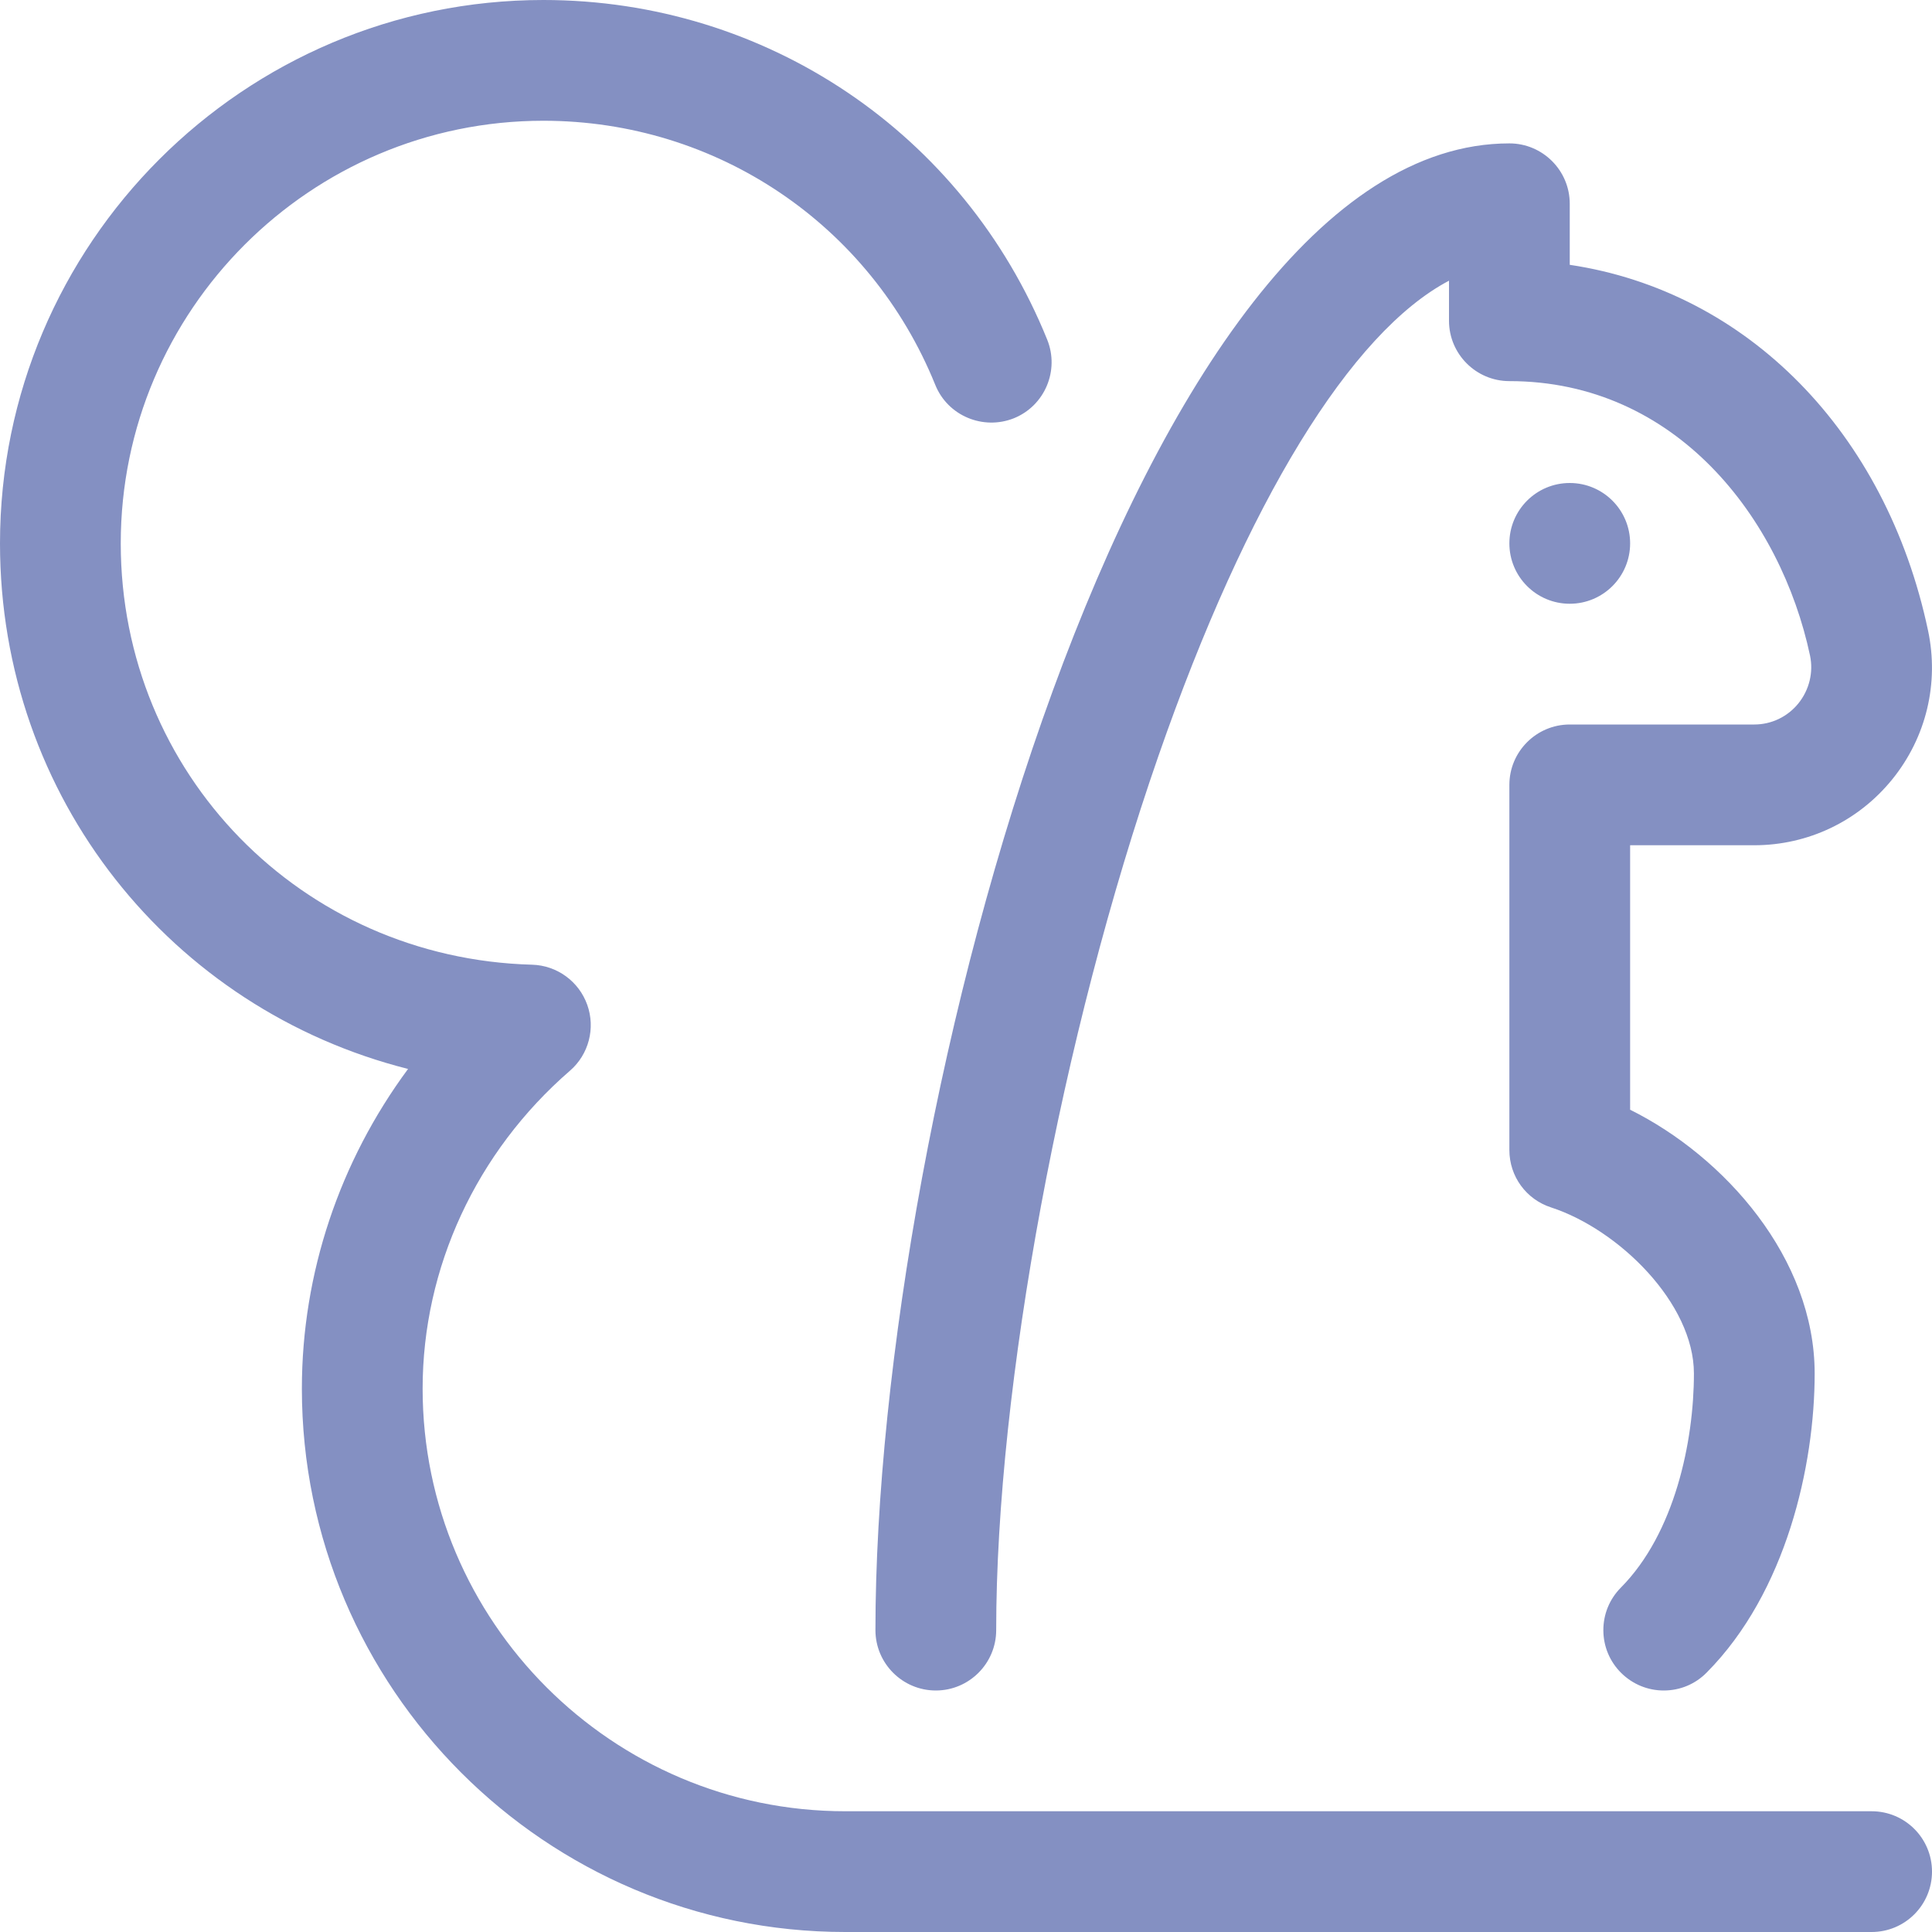
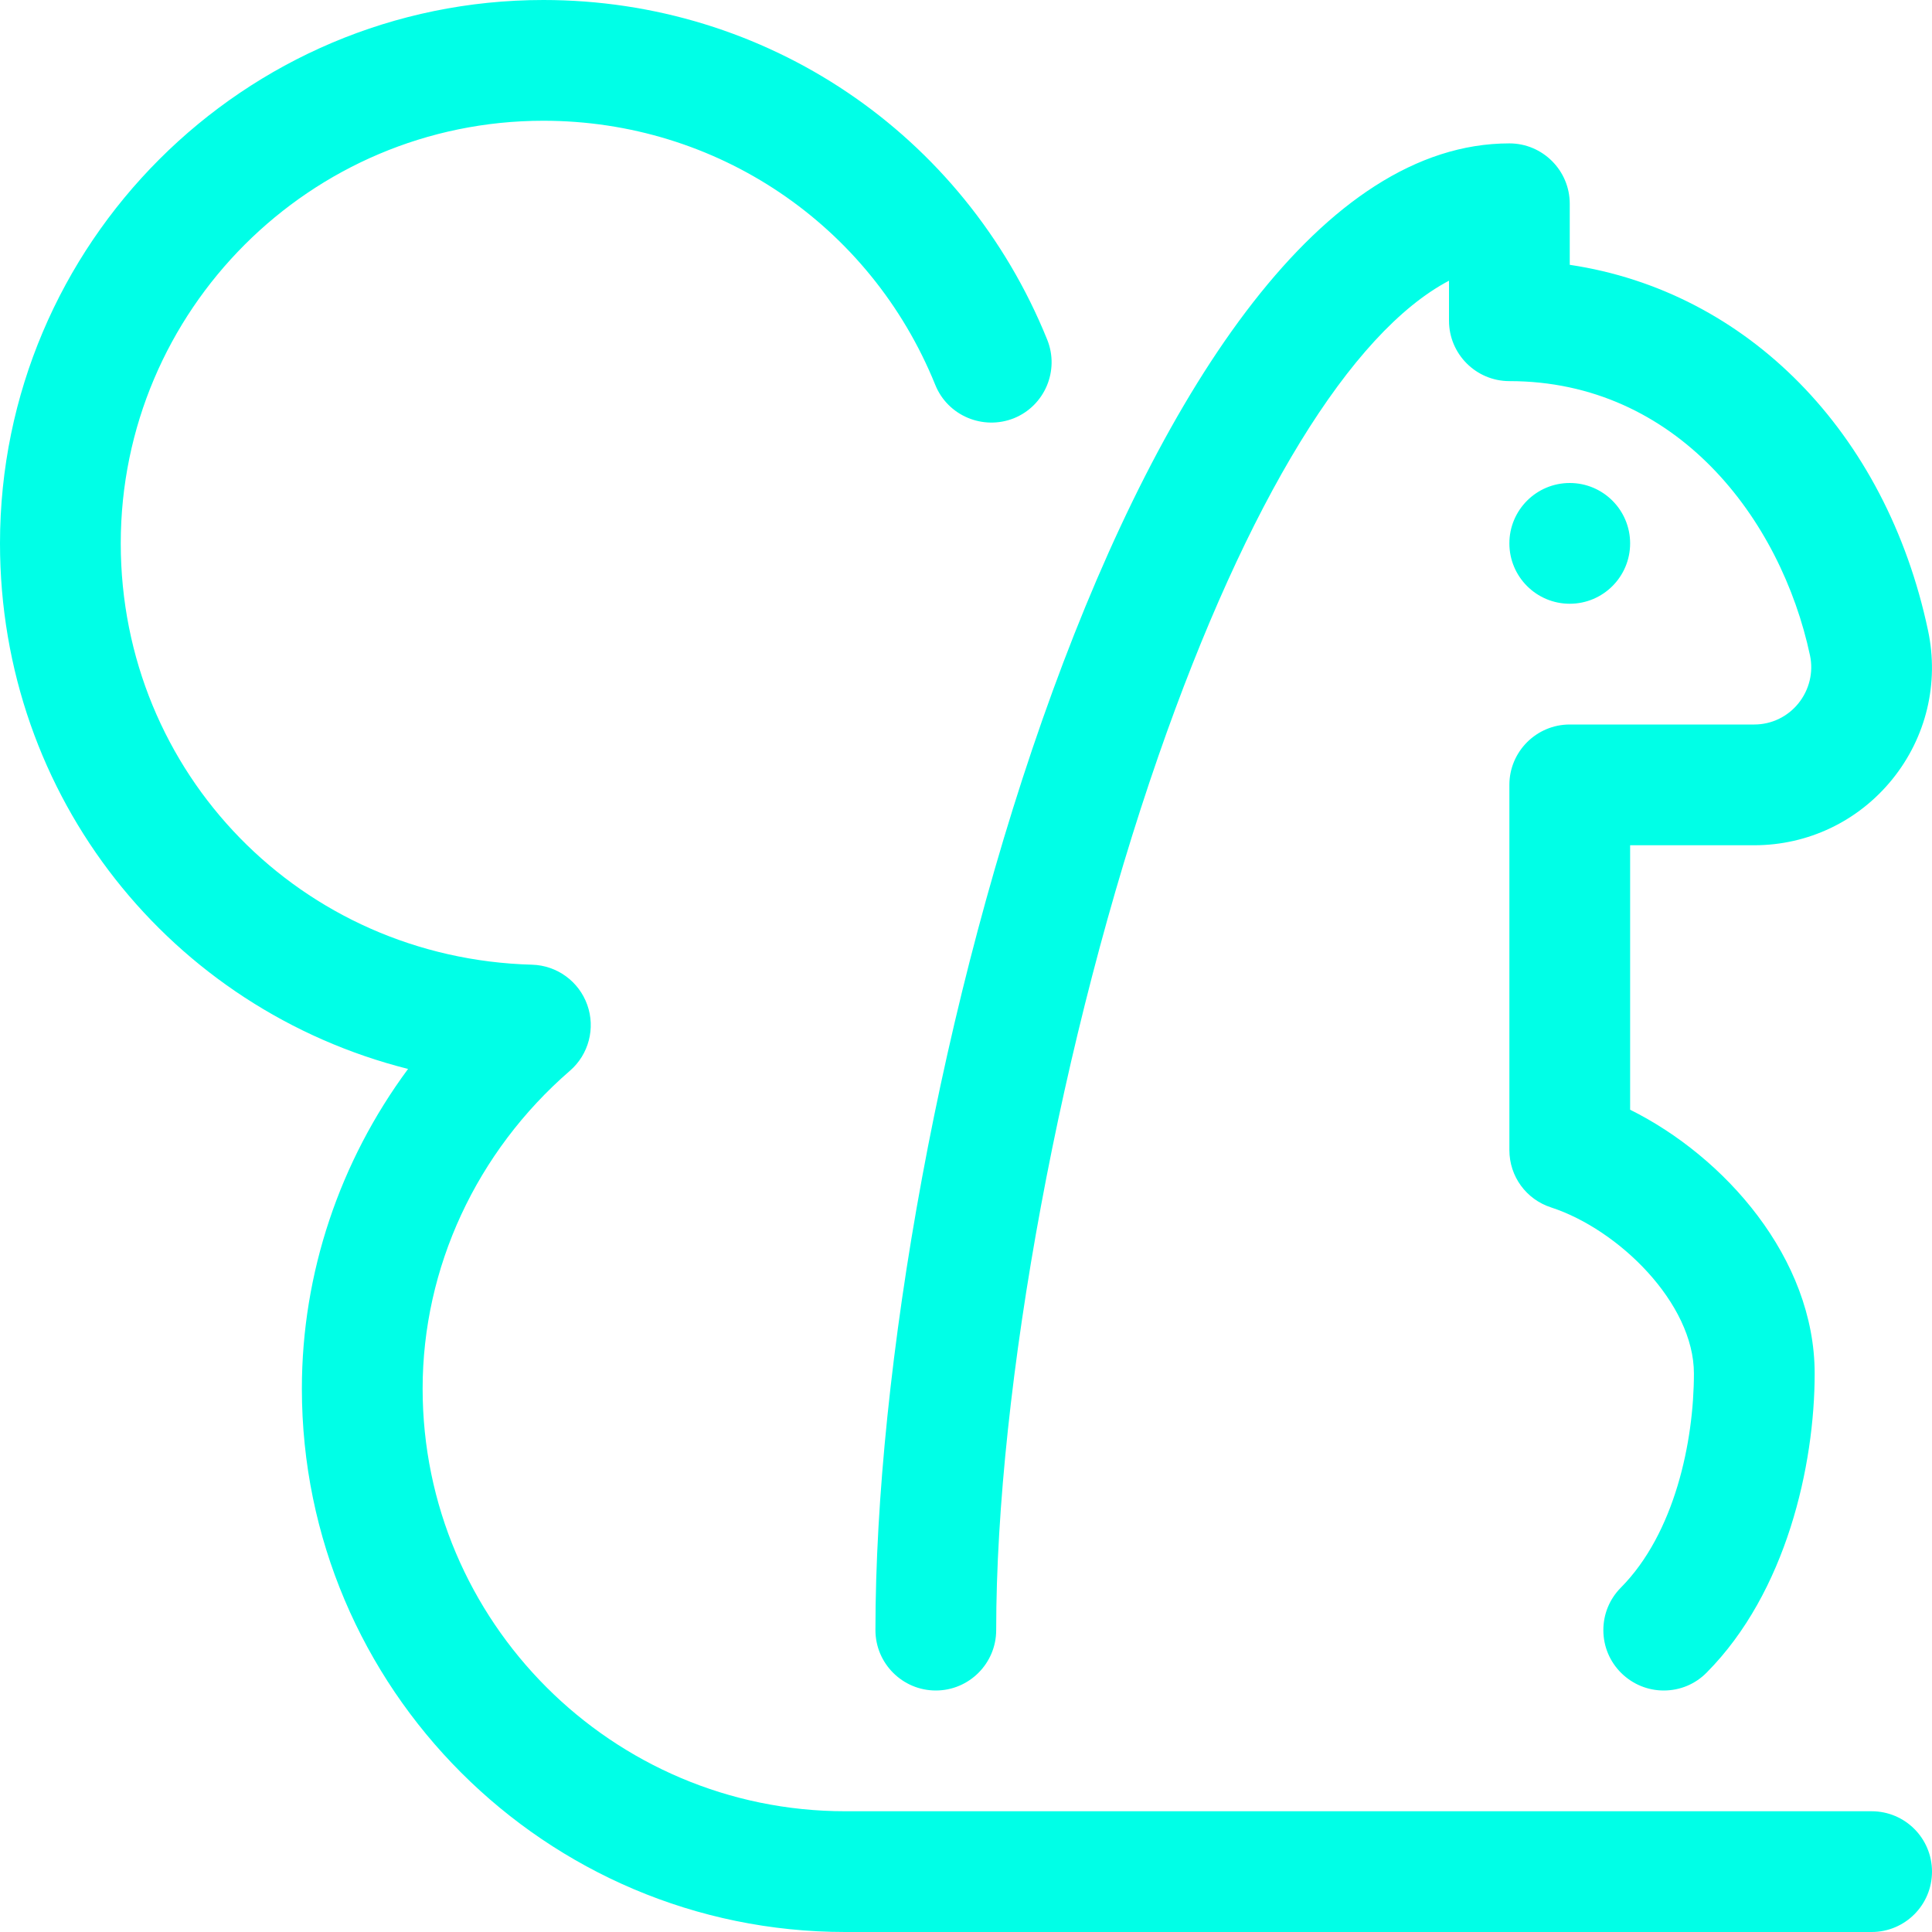
<svg xmlns="http://www.w3.org/2000/svg" width="512" height="512" viewBox="0 0 512 512" fill="none">
-   <path d="M248 448C256.822 448 264 440.822 264 432C264 367.371 281.291 274.238 307.025 200.252C330.465 132.85 358.016 88.068 384 74.389V85C384 93.822 391.178 101 400 101C444.346 101 471.971 137.527 479.676 173.727C480.611 178.182 479.486 182.814 476.584 186.418C473.713 189.959 469.453 192 464.906 192H416C407.178 192 400 199.178 400 208V304.781C400 311.752 404.457 317.865 411.088 319.992C428.953 325.832 448.906 345.35 448.906 364C448.906 381.994 443.818 406.35 429.541 420.74C426.533 423.777 424.891 427.795 424.906 432.061C424.924 436.342 426.609 440.357 429.654 443.373C432.707 446.365 436.693 448 440.906 448C445.24 448 449.289 446.305 452.307 443.225C473.385 421.977 480.906 388.363 480.906 364C480.906 333.426 457.047 306.537 432 294.088V224H464.906C479.148 224 492.475 217.635 501.467 206.535C510.467 195.426 513.924 181.047 510.949 167.084C499.807 114.469 462.953 77.191 416 70.18V54C416 45.178 408.822 38 400 38C301.281 38 232 293.605 232 432C232 440.822 239.178 448 248 448ZM432 144C432 135.162 424.836 128 416 128C407.164 128 400 135.162 400 144C400 152.836 407.164 160 416 160C424.836 160 432 152.836 432 144ZM496 480H224C162.25 480 112 429.75 112 368C112 335.969 126.234 305.25 151.047 283.75C156.031 279.438 157.844 272.469 155.625 266.281C153.406 260.062 147.594 255.844 141 255.656C79.875 254 32 204.969 32 144C32 82.25 82.25 32 144 32C189.875 32 230.641 59.469 247.859 102C251.156 110.188 260.516 114.094 268.688 110.844C276.875 107.531 280.828 98.188 277.516 90C255.391 35.312 202.984 0 144 0C64.594 0 0 64.594 0 144C0 211.406 45.469 267.469 108.141 283.281C90.016 307.781 80 337.406 80 368C80 447.406 144.594 512 224 512H496C504.844 512 512 504.844 512 496C512 487.156 504.844 480 496 480Z" fill="#8490C2" />
+   <path d="M248 448C256.822 448 264 440.822 264 432C264 367.371 281.291 274.238 307.025 200.252C330.465 132.85 358.016 88.068 384 74.389V85C384 93.822 391.178 101 400 101C444.346 101 471.971 137.527 479.676 173.727C480.611 178.182 479.486 182.814 476.584 186.418C473.713 189.959 469.453 192 464.906 192H416C407.178 192 400 199.178 400 208V304.781C400 311.752 404.457 317.865 411.088 319.992C428.953 325.832 448.906 345.35 448.906 364C448.906 381.994 443.818 406.35 429.541 420.74C426.533 423.777 424.891 427.795 424.906 432.061C424.924 436.342 426.609 440.357 429.654 443.373C432.707 446.365 436.693 448 440.906 448C445.24 448 449.289 446.305 452.307 443.225C473.385 421.977 480.906 388.363 480.906 364C480.906 333.426 457.047 306.537 432 294.088V224H464.906C479.148 224 492.475 217.635 501.467 206.535C510.467 195.426 513.924 181.047 510.949 167.084C499.807 114.469 462.953 77.191 416 70.18V54C416 45.178 408.822 38 400 38C301.281 38 232 293.605 232 432C232 440.822 239.178 448 248 448ZM432 144C432 135.162 424.836 128 416 128C407.164 128 400 135.162 400 144C400 152.836 407.164 160 416 160C424.836 160 432 152.836 432 144ZM496 480H224C162.25 480 112 429.75 112 368C112 335.969 126.234 305.25 151.047 283.75C156.031 279.438 157.844 272.469 155.625 266.281C153.406 260.062 147.594 255.844 141 255.656C79.875 254 32 204.969 32 144C32 82.25 82.25 32 144 32C189.875 32 230.641 59.469 247.859 102C251.156 110.188 260.516 114.094 268.688 110.844C276.875 107.531 280.828 98.188 277.516 90C255.391 35.312 202.984 0 144 0C64.594 0 0 64.594 0 144C0 211.406 45.469 267.469 108.141 283.281C90.016 307.781 80 337.406 80 368C80 447.406 144.594 512 224 512H496C504.844 512 512 504.844 512 496C512 487.156 504.844 480 496 480Z" fill="#00ffe7" />
</svg>
